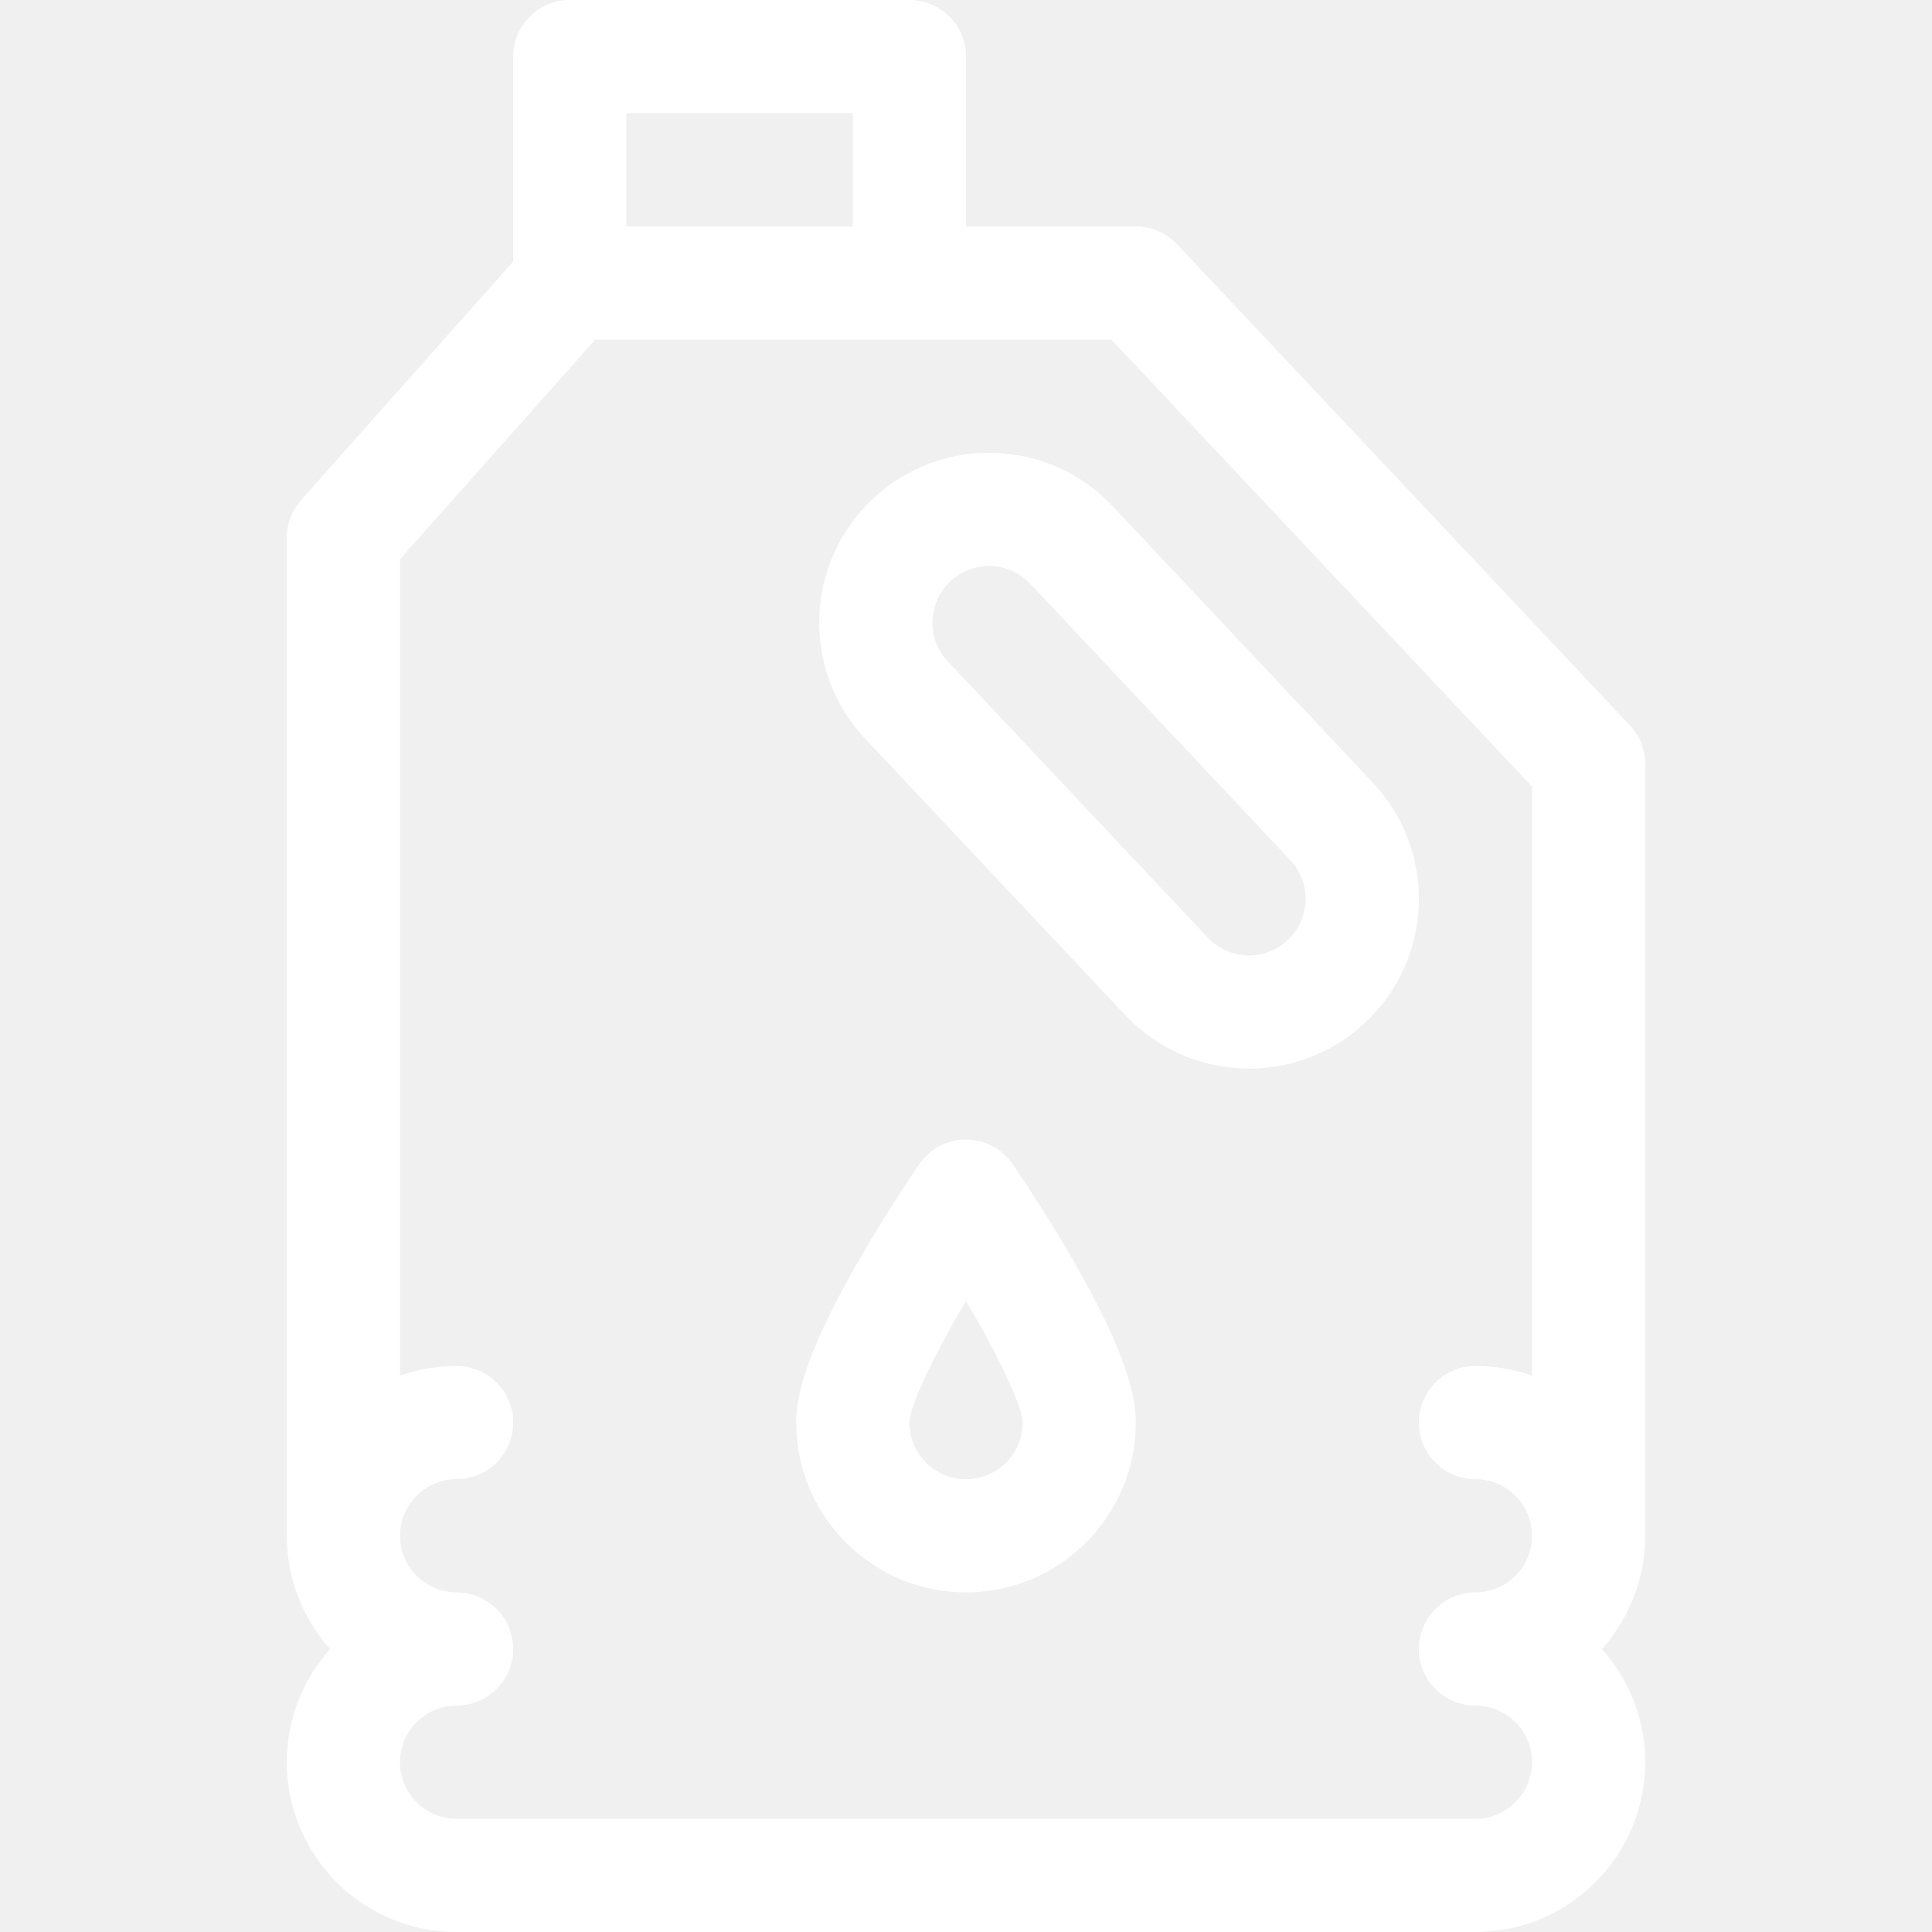
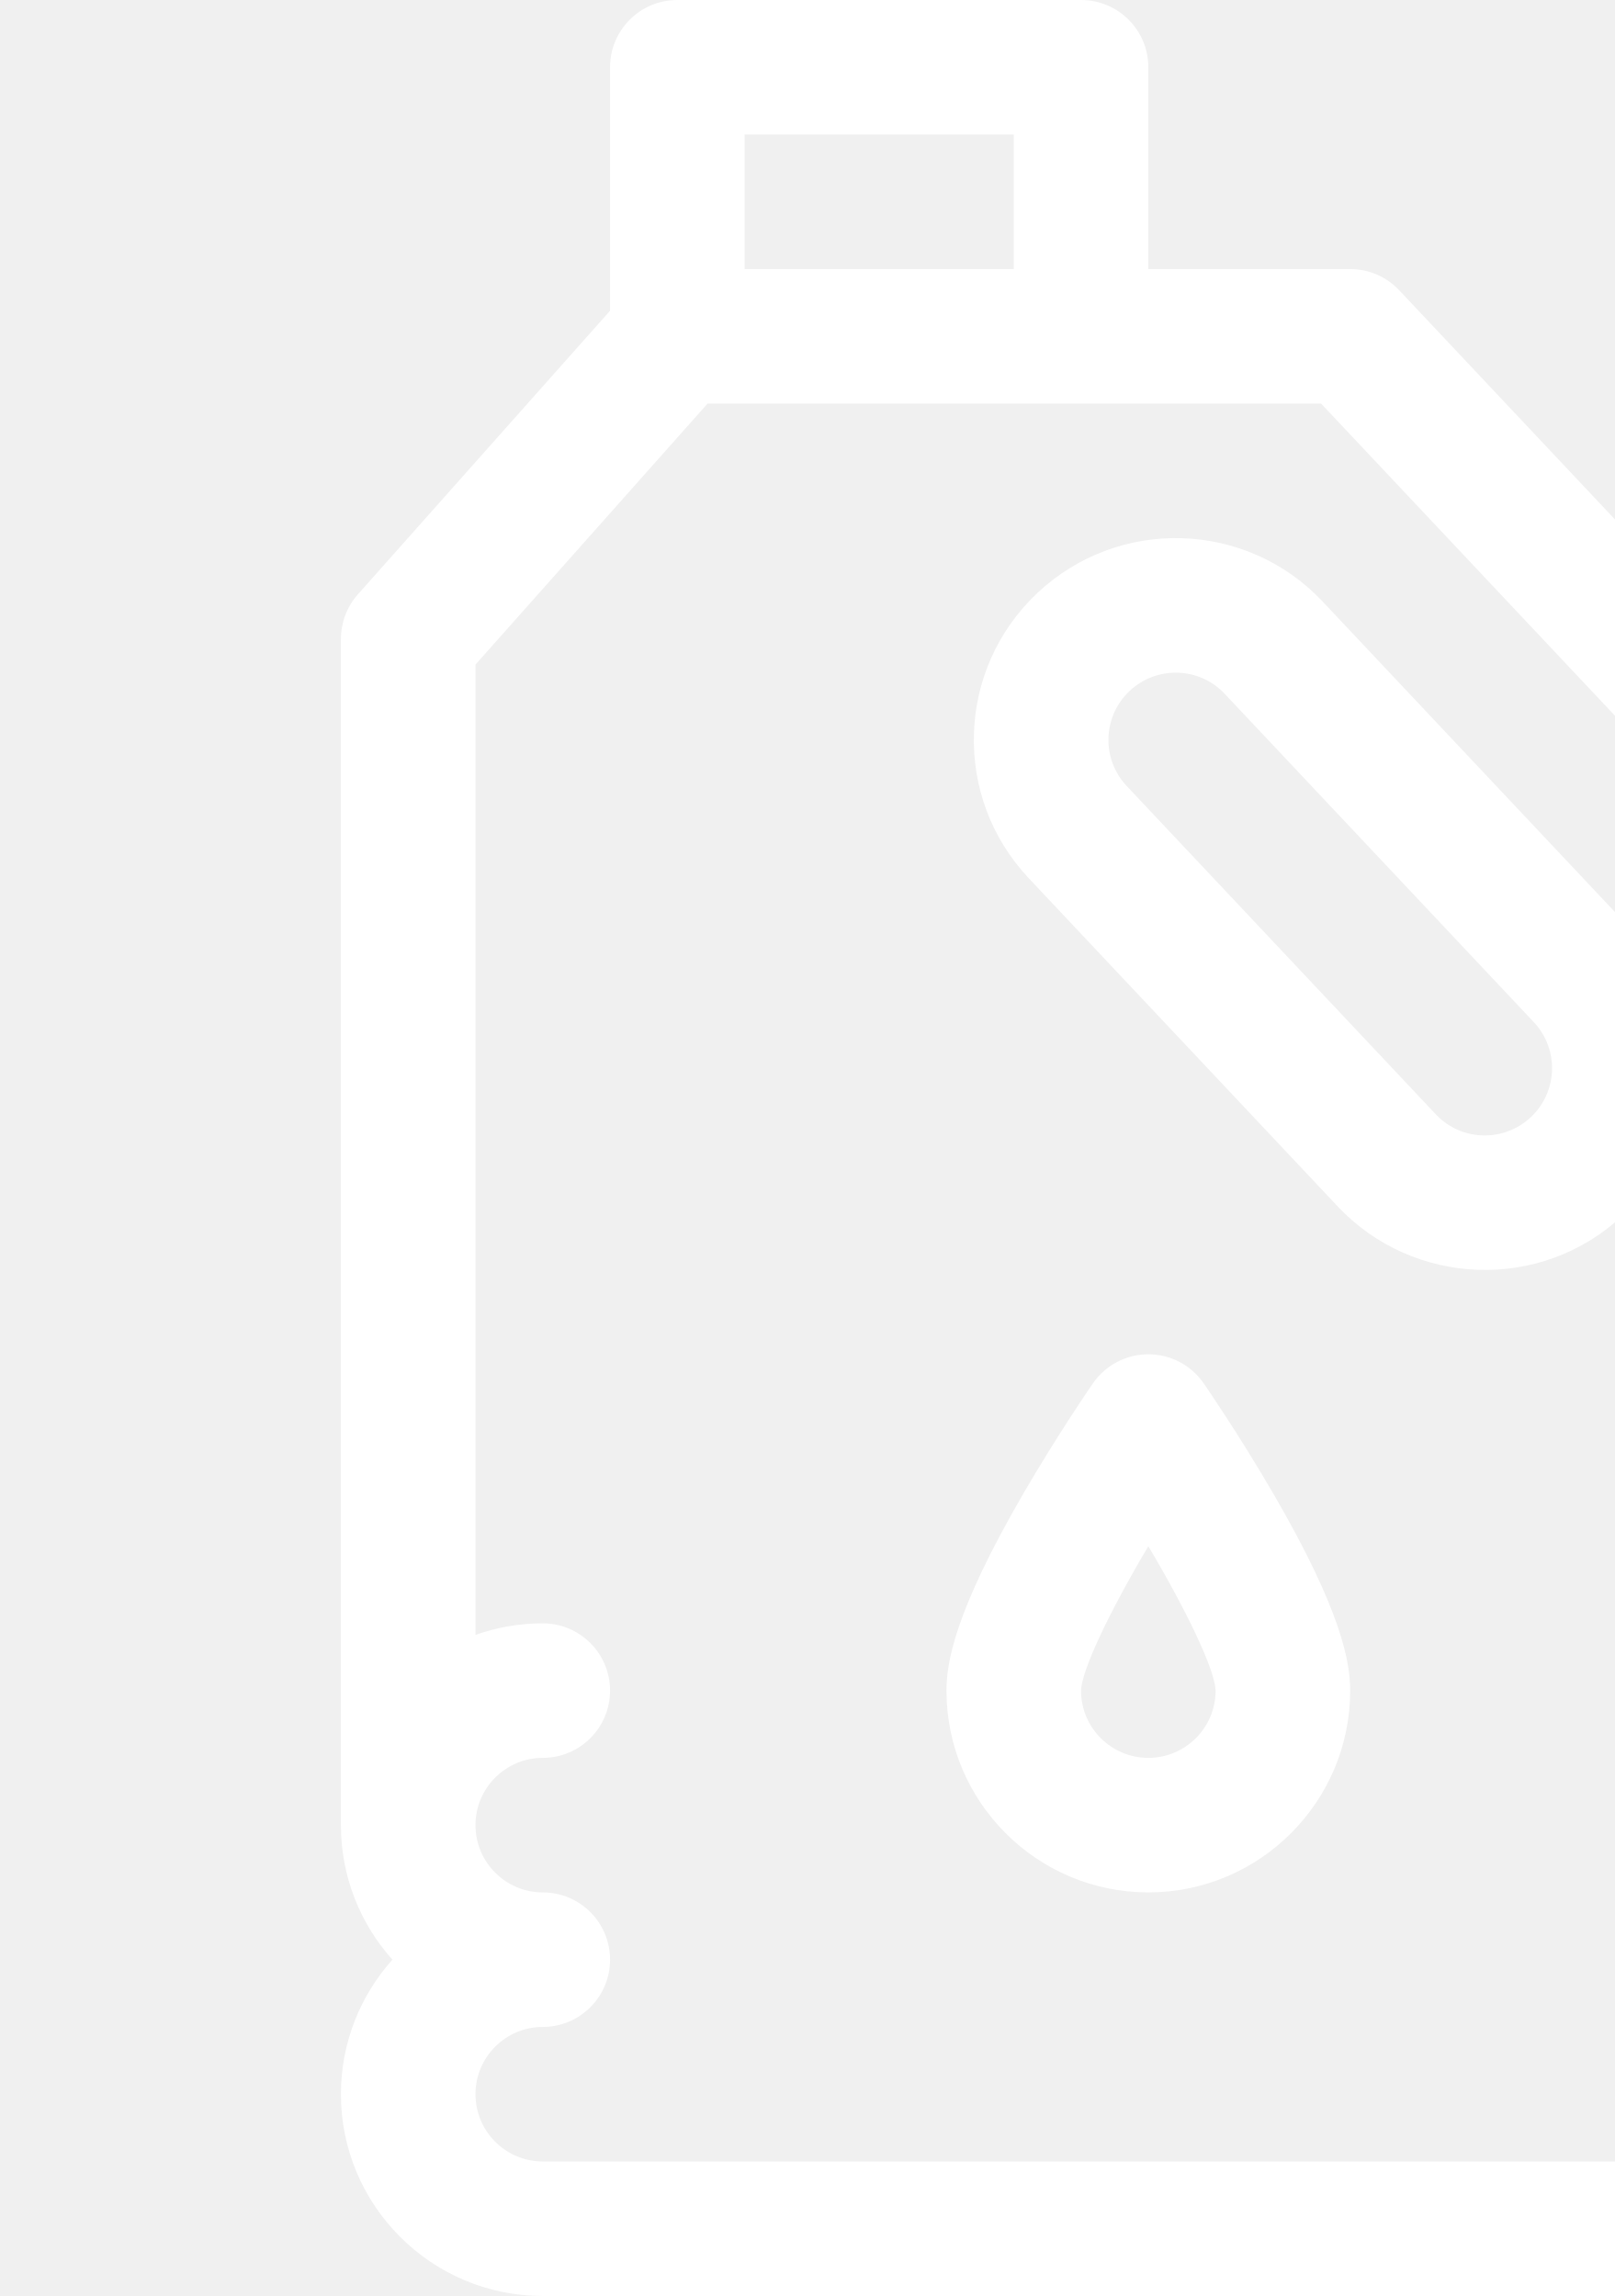
- <svg xmlns="http://www.w3.org/2000/svg" fill="white" id="Capa_1" enable-background="new 0 0 512 512" height="512" viewBox="0 0 512 512" width="512">
+ <svg xmlns="http://www.w3.org/2000/svg" fill="white" id="Capa_1">
  <g>
    <path d="m294.883 134.164c-16.934-18.028-45.398-19.047-63.624-1.925-18.103 17.047-18.968 45.5-1.914 63.608l68.894 73.201c16.768 17.808 45.264 19.195 63.611 1.912 18.103-17.047 18.968-45.5 1.914-63.608zm46.398 114.956c-5.955 5.61-15.447 5.474-21.199-.636l-68.895-73.201c-5.716-6.07-5.359-15.556.625-21.191 6.034-5.669 15.534-5.425 21.214.622l68.895 73.201c5.685 6.037 5.399 15.519-.64 21.205z" />
    <path d="m431.923 192.219-120-127.5c-2.834-3.011-6.787-4.719-10.923-4.719h-45v-45c0-8.284-6.716-15-15-15h-90c-8.284 0-15 6.716-15 15v54.297l-56.211 63.237c-2.44 2.746-3.789 6.292-3.789 9.966v264.503c.001 11.513 4.348 22.03 11.486 29.997-7.138 7.967-11.486 18.486-11.486 30 0 24.813 20.187 45 45 45h270c24.813 0 45-20.187 45-45 0-11.517-4.354-22.032-11.495-30 7.142-7.968 11.495-18.483 11.495-30v-204.5c0-3.821-1.458-7.498-4.077-10.281zm-265.923-162.219h60v30h-60zm225 452h-270c-8.271 0-15-6.729-15-15s6.729-15 15-15c8.284 0 15-6.716 15-15s-6.716-15-15-15c-8.271 0-15-6.729-15-15s6.729-15 15-15c8.284 0 15-6.716 15-15s-6.716-15-15-15c-5.259 0-10.305.915-15 2.58v-216.377l51.736-58.203h136.782l111.482 118.449v156.131c-4.695-1.665-9.741-2.58-15-2.58-8.284 0-15 6.716-15 15s6.716 15 15 15c8.271 0 15 6.729 15 15s-6.729 15-15 15c-2.071 0-4.044.42-5.839 1.179-5.383 2.277-9.161 7.608-9.161 13.821s3.778 11.544 9.161 13.821c1.795.759 3.768 1.179 5.839 1.179 8.271 0 15 6.729 15 15s-6.729 15-15 15z" />
    <path d="m268.342 308.475c-2.801-4.055-7.414-6.475-12.342-6.475s-9.541 2.42-12.342 6.475c-.32.463-7.925 11.497-15.633 24.785-15.26 26.306-17.025 37.562-17.025 43.74 0 24.813 20.187 45 45 45s45-20.187 45-45c0-6.178-1.765-17.434-17.025-43.74-7.708-13.288-15.313-24.322-15.633-24.785zm-12.342 83.525c-8.271 0-15-6.729-15-14.983.122-4.586 6.362-17.658 15.003-32.217 8.634 14.543 14.869 27.609 14.997 32.211-.007 8.266-6.733 14.989-15 14.989z" />
  </g>
</svg>
